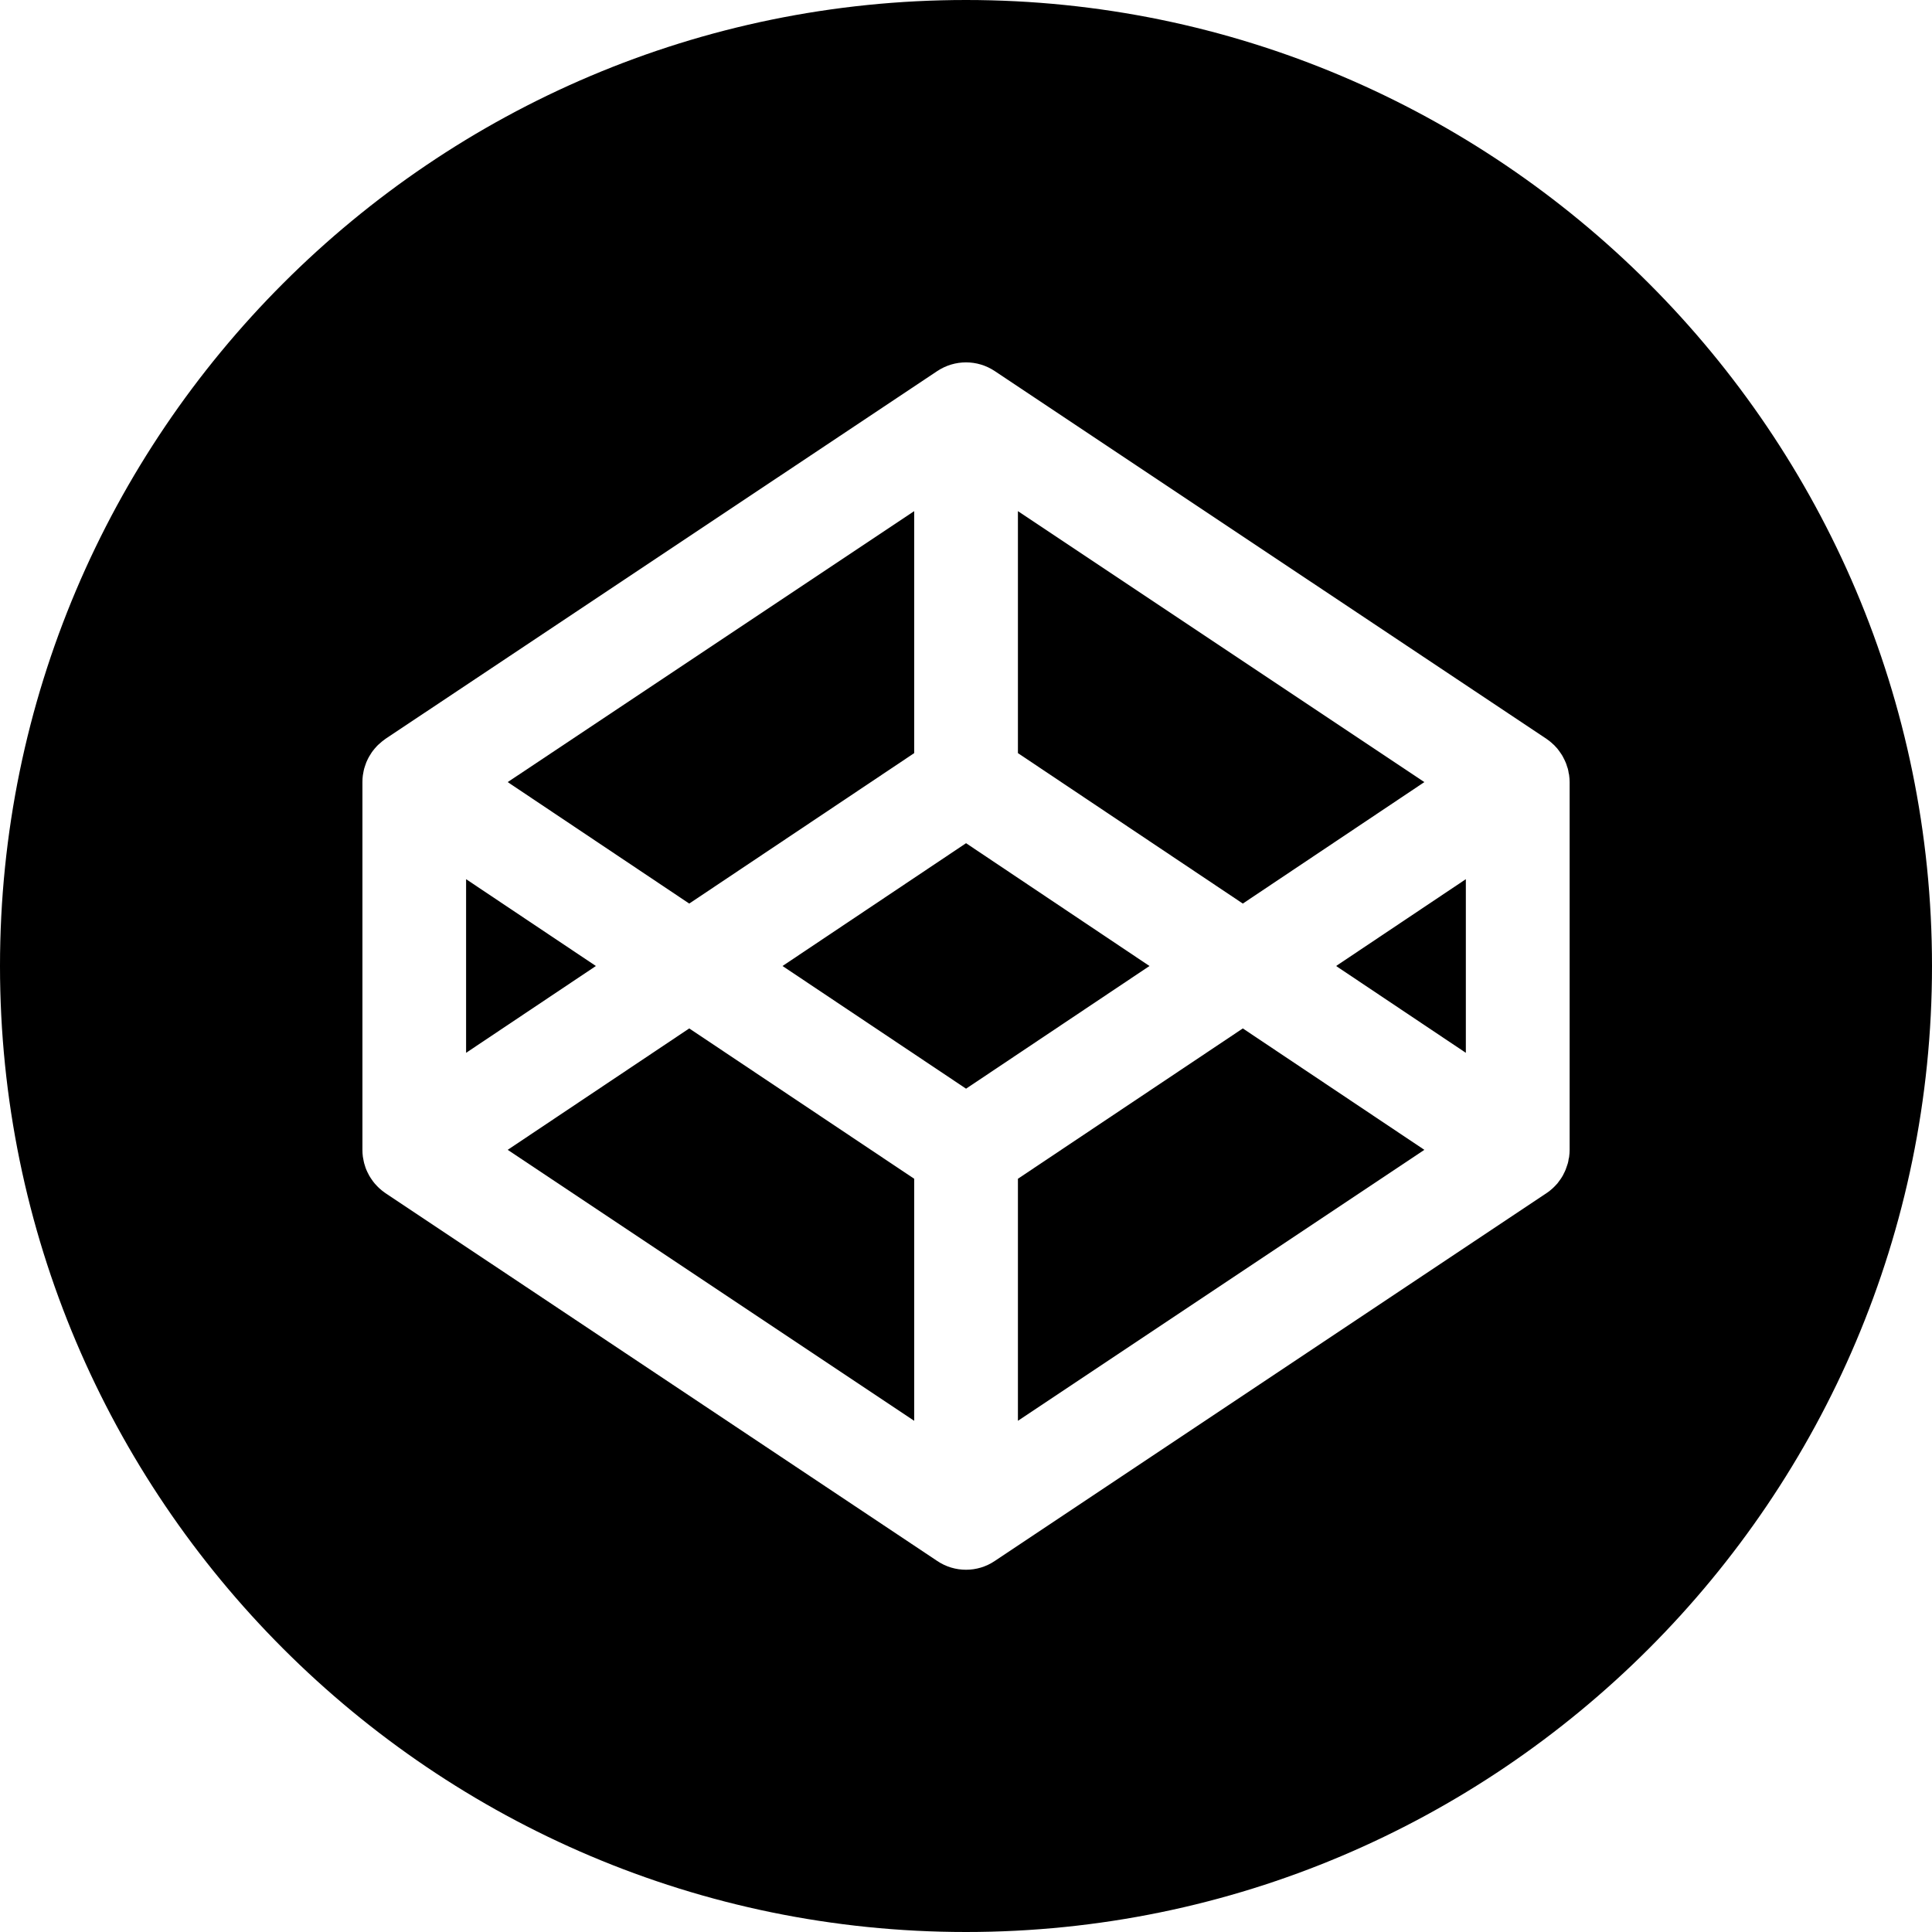
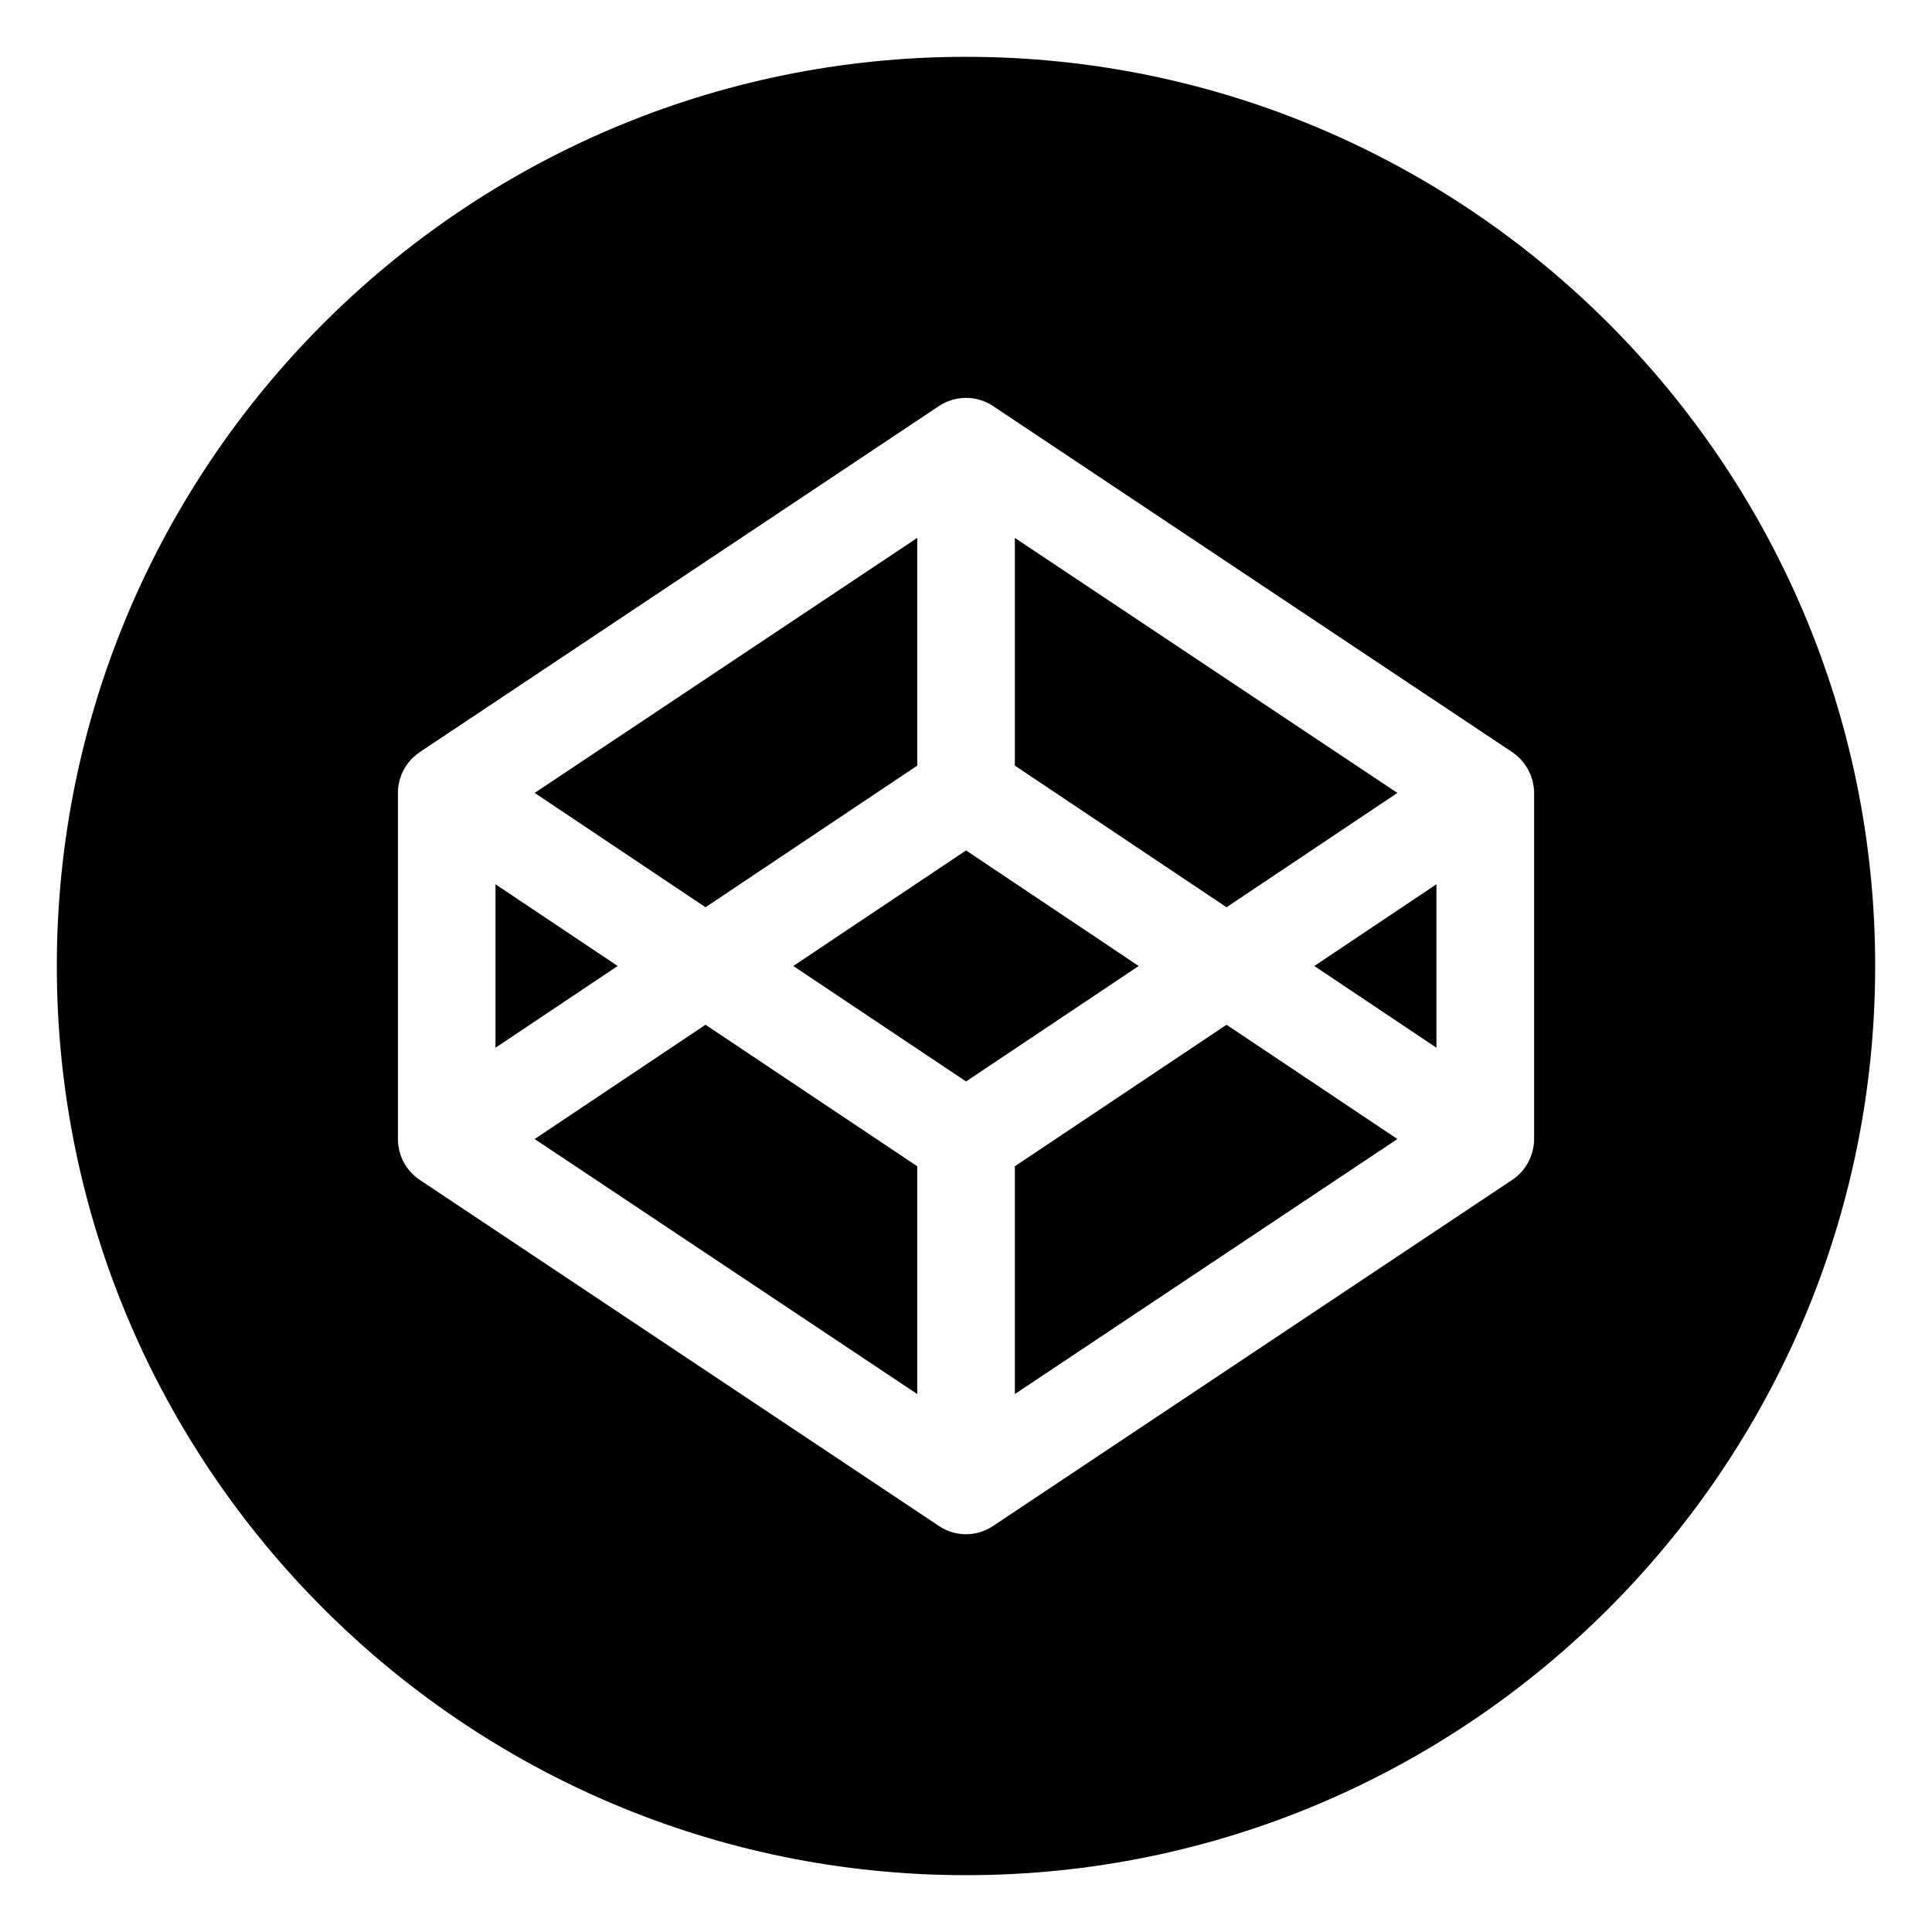
- <svg xmlns="http://www.w3.org/2000/svg" version="1.1" id="Layer_1" x="0px" y="0px" width="32px" height="32px" viewBox="0 0 32 32" enable-background="new 0 0 32 32" xml:space="preserve">
+ <svg xmlns="http://www.w3.org/2000/svg" version="1.1" id="Layer_1" x="0px" y="0px" width="34px" height="34px" viewBox="0 0 34 34" enable-background="new 0 0 34 34" xml:space="preserve">
  <g>
-     <polygon points="7.72,14.562 7.72,17.438 9.87,16  " />
-     <polygon points="16.001,13.966 12.961,16 16.001,18.032 19.039,16  " />
-     <polygon points="23.592,12.954 16.86,8.466 16.86,12.474 20.585,14.966  " />
-     <polygon points="15.142,12.474 15.142,8.466 8.409,12.954 11.416,14.966  " />
-     <polygon points="8.409,19.045 15.142,23.533 15.142,19.524 11.416,17.034  " />
-     <path d="M16,0C7.177,0,0,7.178,0,16s7.177,16,16,16c8.822,0,16-7.178,16-16S24.822,0,16,0z M25.998,19.046   c0,0.038-0.003,0.075-0.008,0.113c-0.001,0.012-0.004,0.024-0.008,0.036c-0.003,0.025-0.007,0.049-0.014,0.073   c-0.005,0.013-0.009,0.027-0.014,0.042c-0.007,0.02-0.014,0.042-0.022,0.063c-0.005,0.015-0.013,0.027-0.019,0.042   c-0.01,0.02-0.019,0.039-0.029,0.058c-0.008,0.012-0.017,0.026-0.024,0.039c-0.012,0.018-0.024,0.036-0.037,0.052   c-0.009,0.013-0.019,0.026-0.028,0.038c-0.014,0.015-0.028,0.031-0.043,0.046c-0.012,0.011-0.022,0.022-0.035,0.034   c-0.016,0.014-0.031,0.028-0.048,0.041c-0.013,0.009-0.026,0.02-0.039,0.029c-0.005,0.003-0.01,0.007-0.015,0.01l-9.139,6.093   c-0.144,0.097-0.31,0.145-0.475,0.145c-0.167,0-0.333-0.048-0.477-0.145l-9.14-6.093c-0.004-0.003-0.009-0.007-0.014-0.01   c-0.013-0.009-0.026-0.02-0.039-0.029c-0.016-0.013-0.033-0.027-0.048-0.041c-0.013-0.011-0.023-0.022-0.035-0.034   c-0.014-0.015-0.029-0.031-0.042-0.046c-0.01-0.012-0.021-0.025-0.03-0.038c-0.013-0.017-0.025-0.034-0.036-0.052   c-0.008-0.013-0.016-0.027-0.024-0.039c-0.011-0.019-0.021-0.038-0.03-0.058c-0.006-0.014-0.013-0.027-0.019-0.042   c-0.009-0.021-0.016-0.042-0.022-0.063c-0.005-0.014-0.009-0.028-0.013-0.042c-0.007-0.024-0.01-0.048-0.015-0.073   c-0.002-0.012-0.005-0.024-0.007-0.036c-0.005-0.038-0.007-0.075-0.007-0.113v-6.093c0-0.038,0.002-0.075,0.007-0.112   c0.001-0.012,0.004-0.025,0.007-0.038c0.004-0.023,0.008-0.048,0.015-0.072c0.004-0.014,0.008-0.027,0.013-0.041   c0.007-0.021,0.014-0.043,0.022-0.063c0.006-0.014,0.013-0.029,0.019-0.042c0.009-0.02,0.019-0.038,0.03-0.057   c0.008-0.014,0.017-0.026,0.024-0.039c0.011-0.019,0.023-0.036,0.036-0.053c0.009-0.012,0.02-0.025,0.03-0.037   c0.013-0.016,0.028-0.031,0.042-0.047C6.26,12.341,6.27,12.33,6.283,12.32c0.016-0.014,0.032-0.028,0.048-0.042   c0.013-0.01,0.025-0.02,0.039-0.029c0.005-0.003,0.01-0.007,0.014-0.011l9.14-6.092c0.289-0.192,0.664-0.192,0.952,0l9.139,6.092   c0.005,0.003,0.01,0.007,0.015,0.011c0.013,0.01,0.026,0.02,0.039,0.029c0.017,0.013,0.032,0.027,0.048,0.042   c0.013,0.01,0.023,0.021,0.035,0.033c0.015,0.016,0.029,0.031,0.043,0.047c0.01,0.012,0.02,0.025,0.028,0.037   c0.013,0.018,0.025,0.035,0.037,0.053c0.008,0.013,0.017,0.025,0.024,0.039c0.011,0.02,0.02,0.037,0.029,0.057   c0.006,0.014,0.014,0.028,0.019,0.042c0.009,0.02,0.016,0.041,0.022,0.063c0.005,0.014,0.009,0.027,0.014,0.041   c0.007,0.024,0.011,0.049,0.014,0.072c0.004,0.013,0.007,0.025,0.008,0.038c0.005,0.037,0.008,0.074,0.008,0.112V19.046z" />
-     <polygon points="16.86,19.524 16.86,23.533 23.592,19.045 20.585,17.034  " />
-     <polygon points="24.279,17.438 24.279,14.562 22.13,16  " />
+     <polygon points="8.72,15.562 8.72,18.438 10.87,17  " />
+     <polygon points="17.001,14.966 13.961,17 17.001,19.032 20.039,17  " />
+     <polygon points="24.592,13.954 17.86,9.466 17.86,13.474 21.585,15.966  " />
+     <polygon points="16.142,13.474 16.142,9.466 9.409,13.954 12.416,15.966  " />
+     <polygon points="9.409,20.045 16.142,24.533 16.142,20.524 12.416,18.034  " />
+     <path d="M17,1C8.177,1,1,8.178,1,17s7.177,16,16,16c8.822,0,16-7.178,16-16S25.822,1,17,1z M26.998,20.046   c0,0.038-0.003,0.075-0.008,0.113c-0.001,0.012-0.004,0.024-0.008,0.036c-0.003,0.025-0.007,0.049-0.014,0.073   c-0.005,0.013-0.009,0.027-0.014,0.042c-0.007,0.02-0.014,0.042-0.022,0.063c-0.005,0.015-0.013,0.027-0.019,0.042   c-0.01,0.02-0.019,0.039-0.029,0.058c-0.008,0.012-0.017,0.026-0.024,0.039c-0.012,0.018-0.024,0.036-0.037,0.052   c-0.009,0.013-0.019,0.026-0.028,0.038c-0.014,0.015-0.028,0.031-0.043,0.046c-0.012,0.011-0.022,0.022-0.035,0.034   c-0.016,0.014-0.031,0.028-0.048,0.041c-0.013,0.009-0.026,0.02-0.039,0.029c-0.005,0.003-0.01,0.007-0.015,0.01l-9.139,6.093   c-0.144,0.097-0.31,0.145-0.475,0.145c-0.167,0-0.333-0.048-0.477-0.145l-9.14-6.093c-0.004-0.003-0.009-0.007-0.014-0.01   c-0.013-0.009-0.026-0.02-0.039-0.029c-0.016-0.013-0.033-0.027-0.048-0.041c-0.013-0.011-0.023-0.022-0.035-0.034   c-0.014-0.015-0.029-0.031-0.042-0.046c-0.01-0.012-0.021-0.025-0.03-0.038c-0.013-0.017-0.025-0.034-0.036-0.052   c-0.008-0.013-0.016-0.027-0.024-0.039c-0.011-0.019-0.021-0.038-0.03-0.058c-0.006-0.014-0.013-0.027-0.019-0.042   c-0.009-0.021-0.016-0.042-0.022-0.063c-0.005-0.014-0.009-0.028-0.013-0.042c-0.007-0.024-0.01-0.048-0.015-0.073   c-0.002-0.012-0.005-0.024-0.007-0.036c-0.005-0.038-0.007-0.075-0.007-0.113v-6.093c0-0.038,0.002-0.075,0.007-0.112   c0.001-0.012,0.004-0.025,0.007-0.038c0.004-0.023,0.008-0.048,0.015-0.072c0.004-0.014,0.008-0.027,0.013-0.041   c0.007-0.021,0.014-0.043,0.022-0.063c0.006-0.014,0.013-0.029,0.019-0.042c0.009-0.02,0.019-0.038,0.03-0.057   c0.008-0.014,0.017-0.026,0.024-0.039c0.011-0.019,0.023-0.036,0.036-0.053c0.009-0.012,0.02-0.025,0.03-0.037   c0.013-0.016,0.028-0.031,0.042-0.047C7.26,13.341,7.27,13.33,7.283,13.32c0.016-0.014,0.032-0.028,0.048-0.042   c0.013-0.01,0.025-0.02,0.039-0.029c0.005-0.003,0.01-0.007,0.014-0.011l9.14-6.092c0.289-0.192,0.664-0.192,0.952,0l9.139,6.092   c0.005,0.003,0.01,0.007,0.015,0.011c0.013,0.01,0.026,0.02,0.039,0.029c0.017,0.013,0.032,0.027,0.048,0.042   c0.013,0.01,0.023,0.021,0.035,0.033c0.015,0.016,0.029,0.031,0.043,0.047c0.01,0.012,0.02,0.025,0.028,0.037   c0.013,0.018,0.025,0.035,0.037,0.053c0.008,0.013,0.017,0.025,0.024,0.039c0.011,0.02,0.02,0.037,0.029,0.057   c0.006,0.014,0.014,0.028,0.019,0.042c0.009,0.02,0.016,0.041,0.022,0.063c0.005,0.014,0.009,0.027,0.014,0.041   c0.007,0.024,0.011,0.049,0.014,0.072c0.004,0.013,0.007,0.025,0.008,0.038c0.005,0.037,0.008,0.074,0.008,0.112V20.046z" />
+     <polygon points="17.86,20.524 17.86,24.533 24.592,20.045 21.585,18.034  " />
+     <polygon points="25.279,18.438 25.279,15.562 23.13,17  " />
  </g>
</svg>
